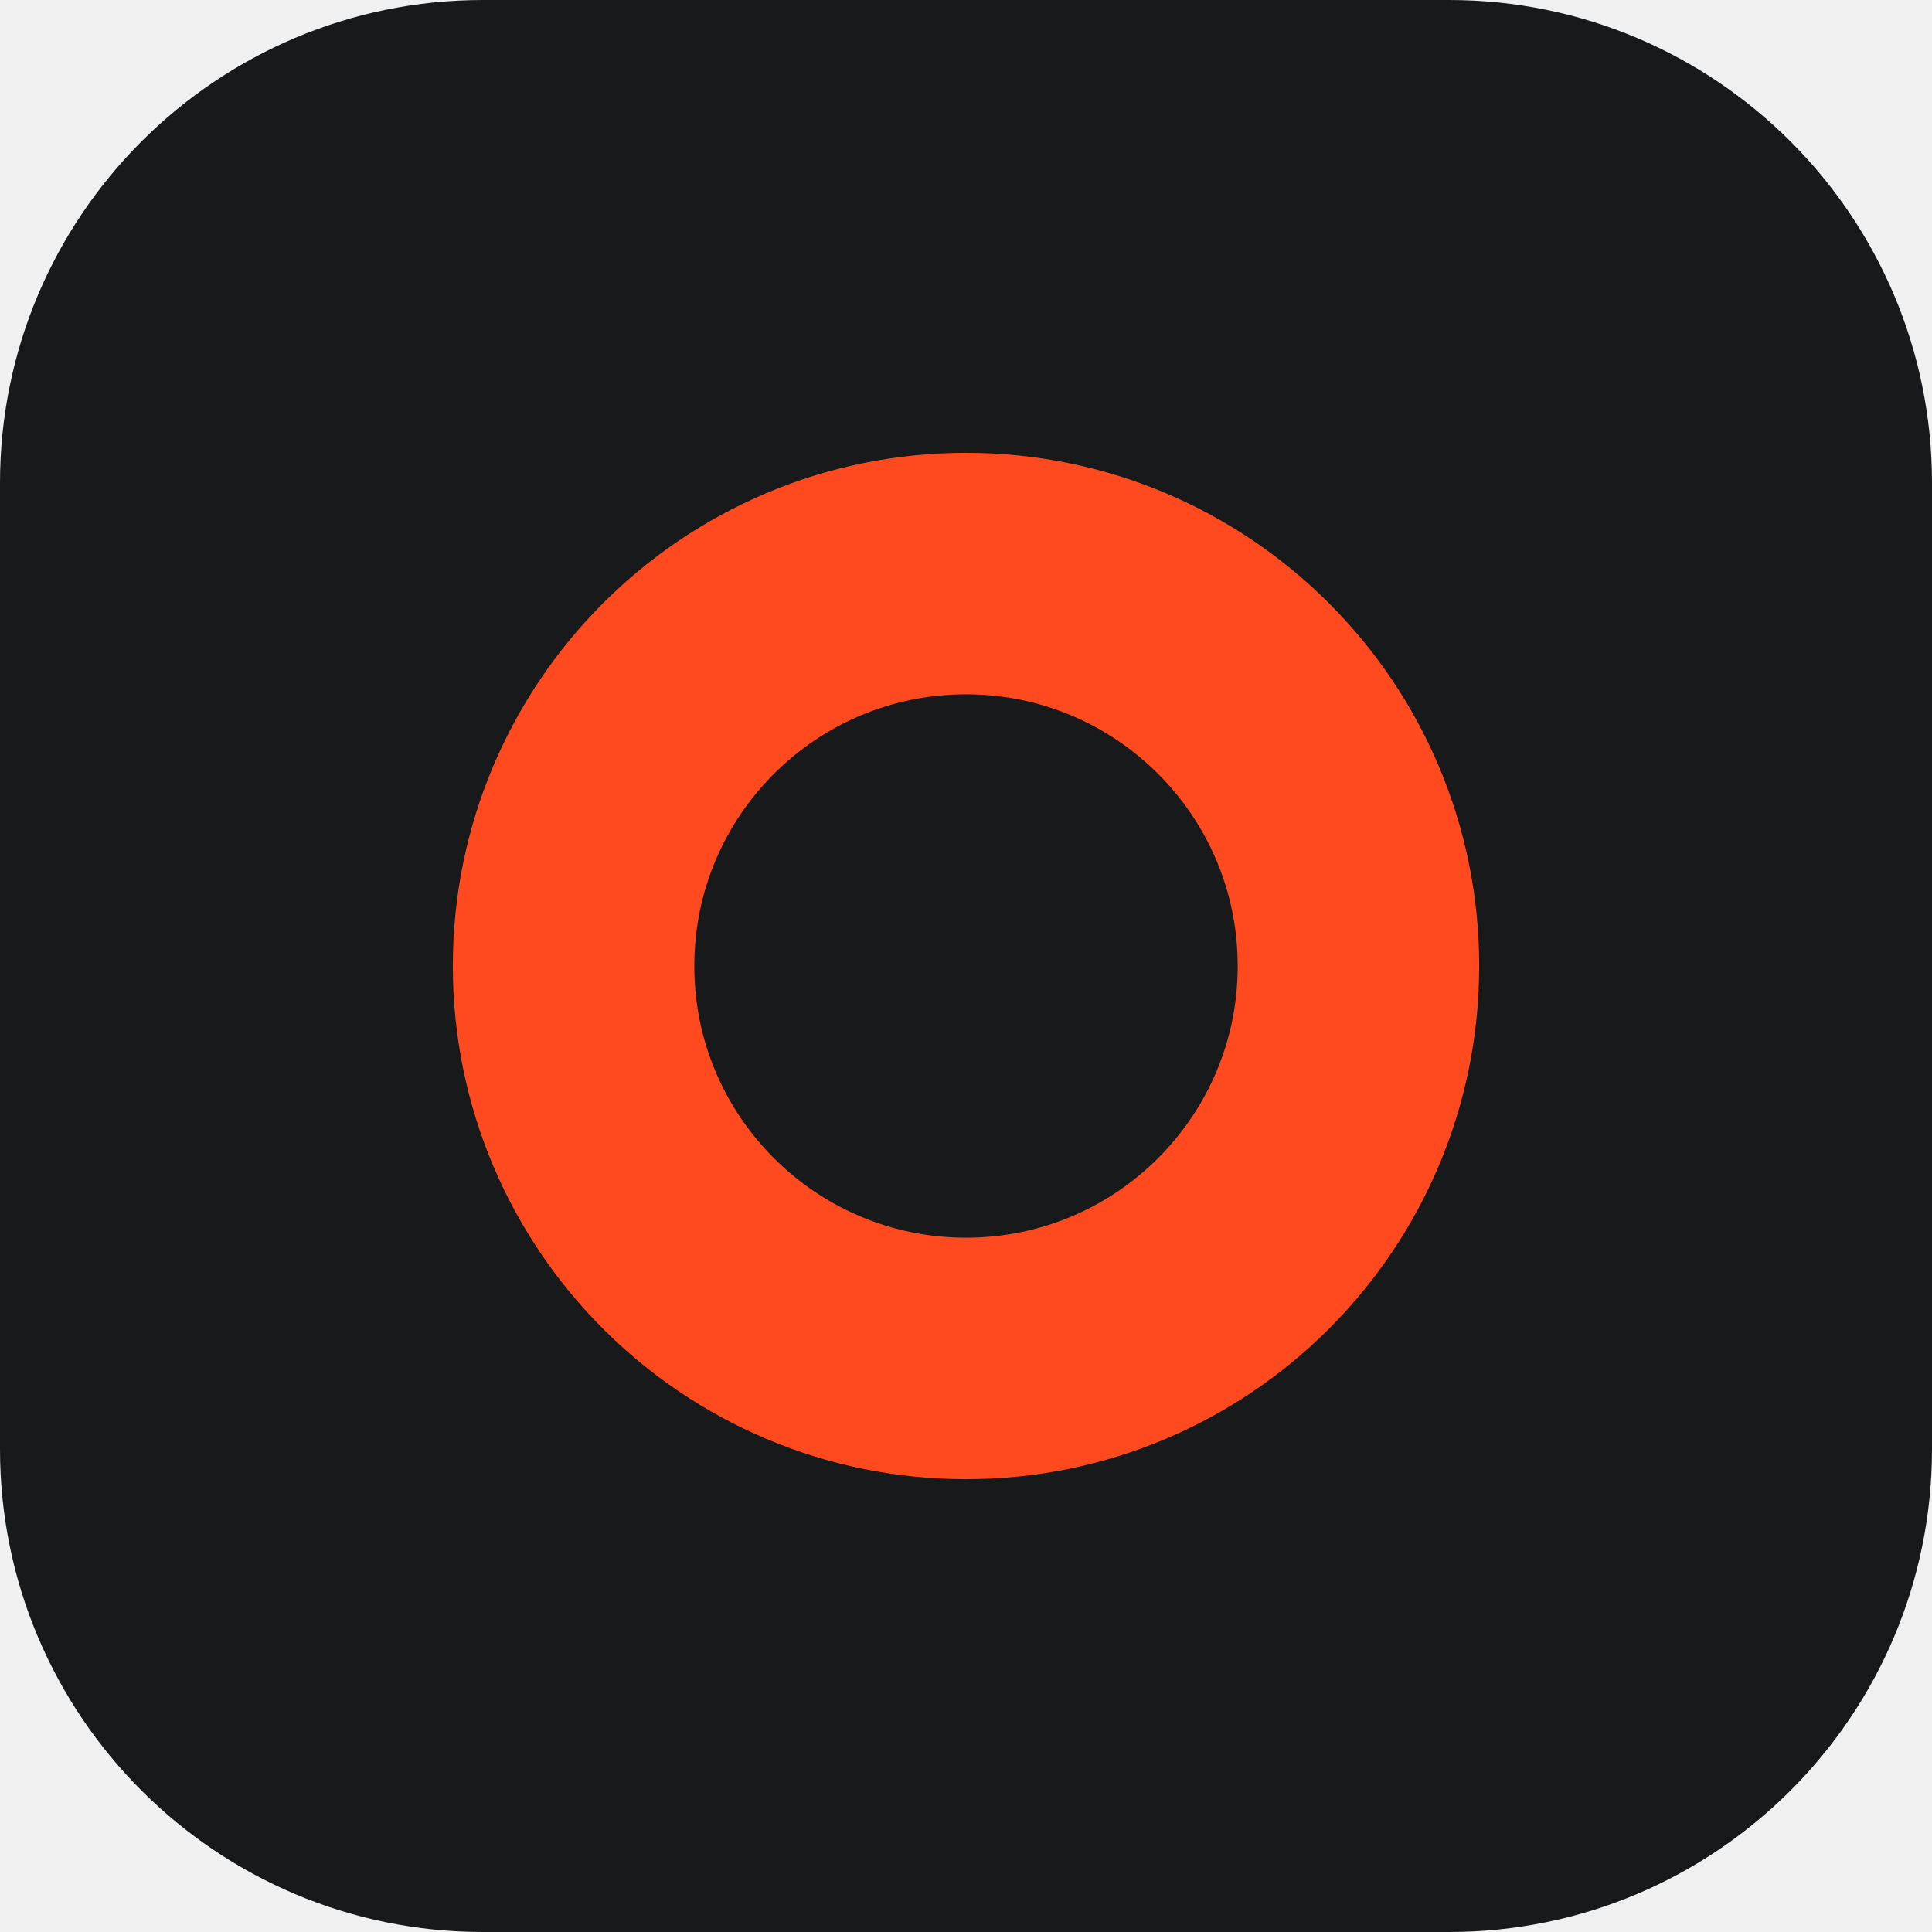
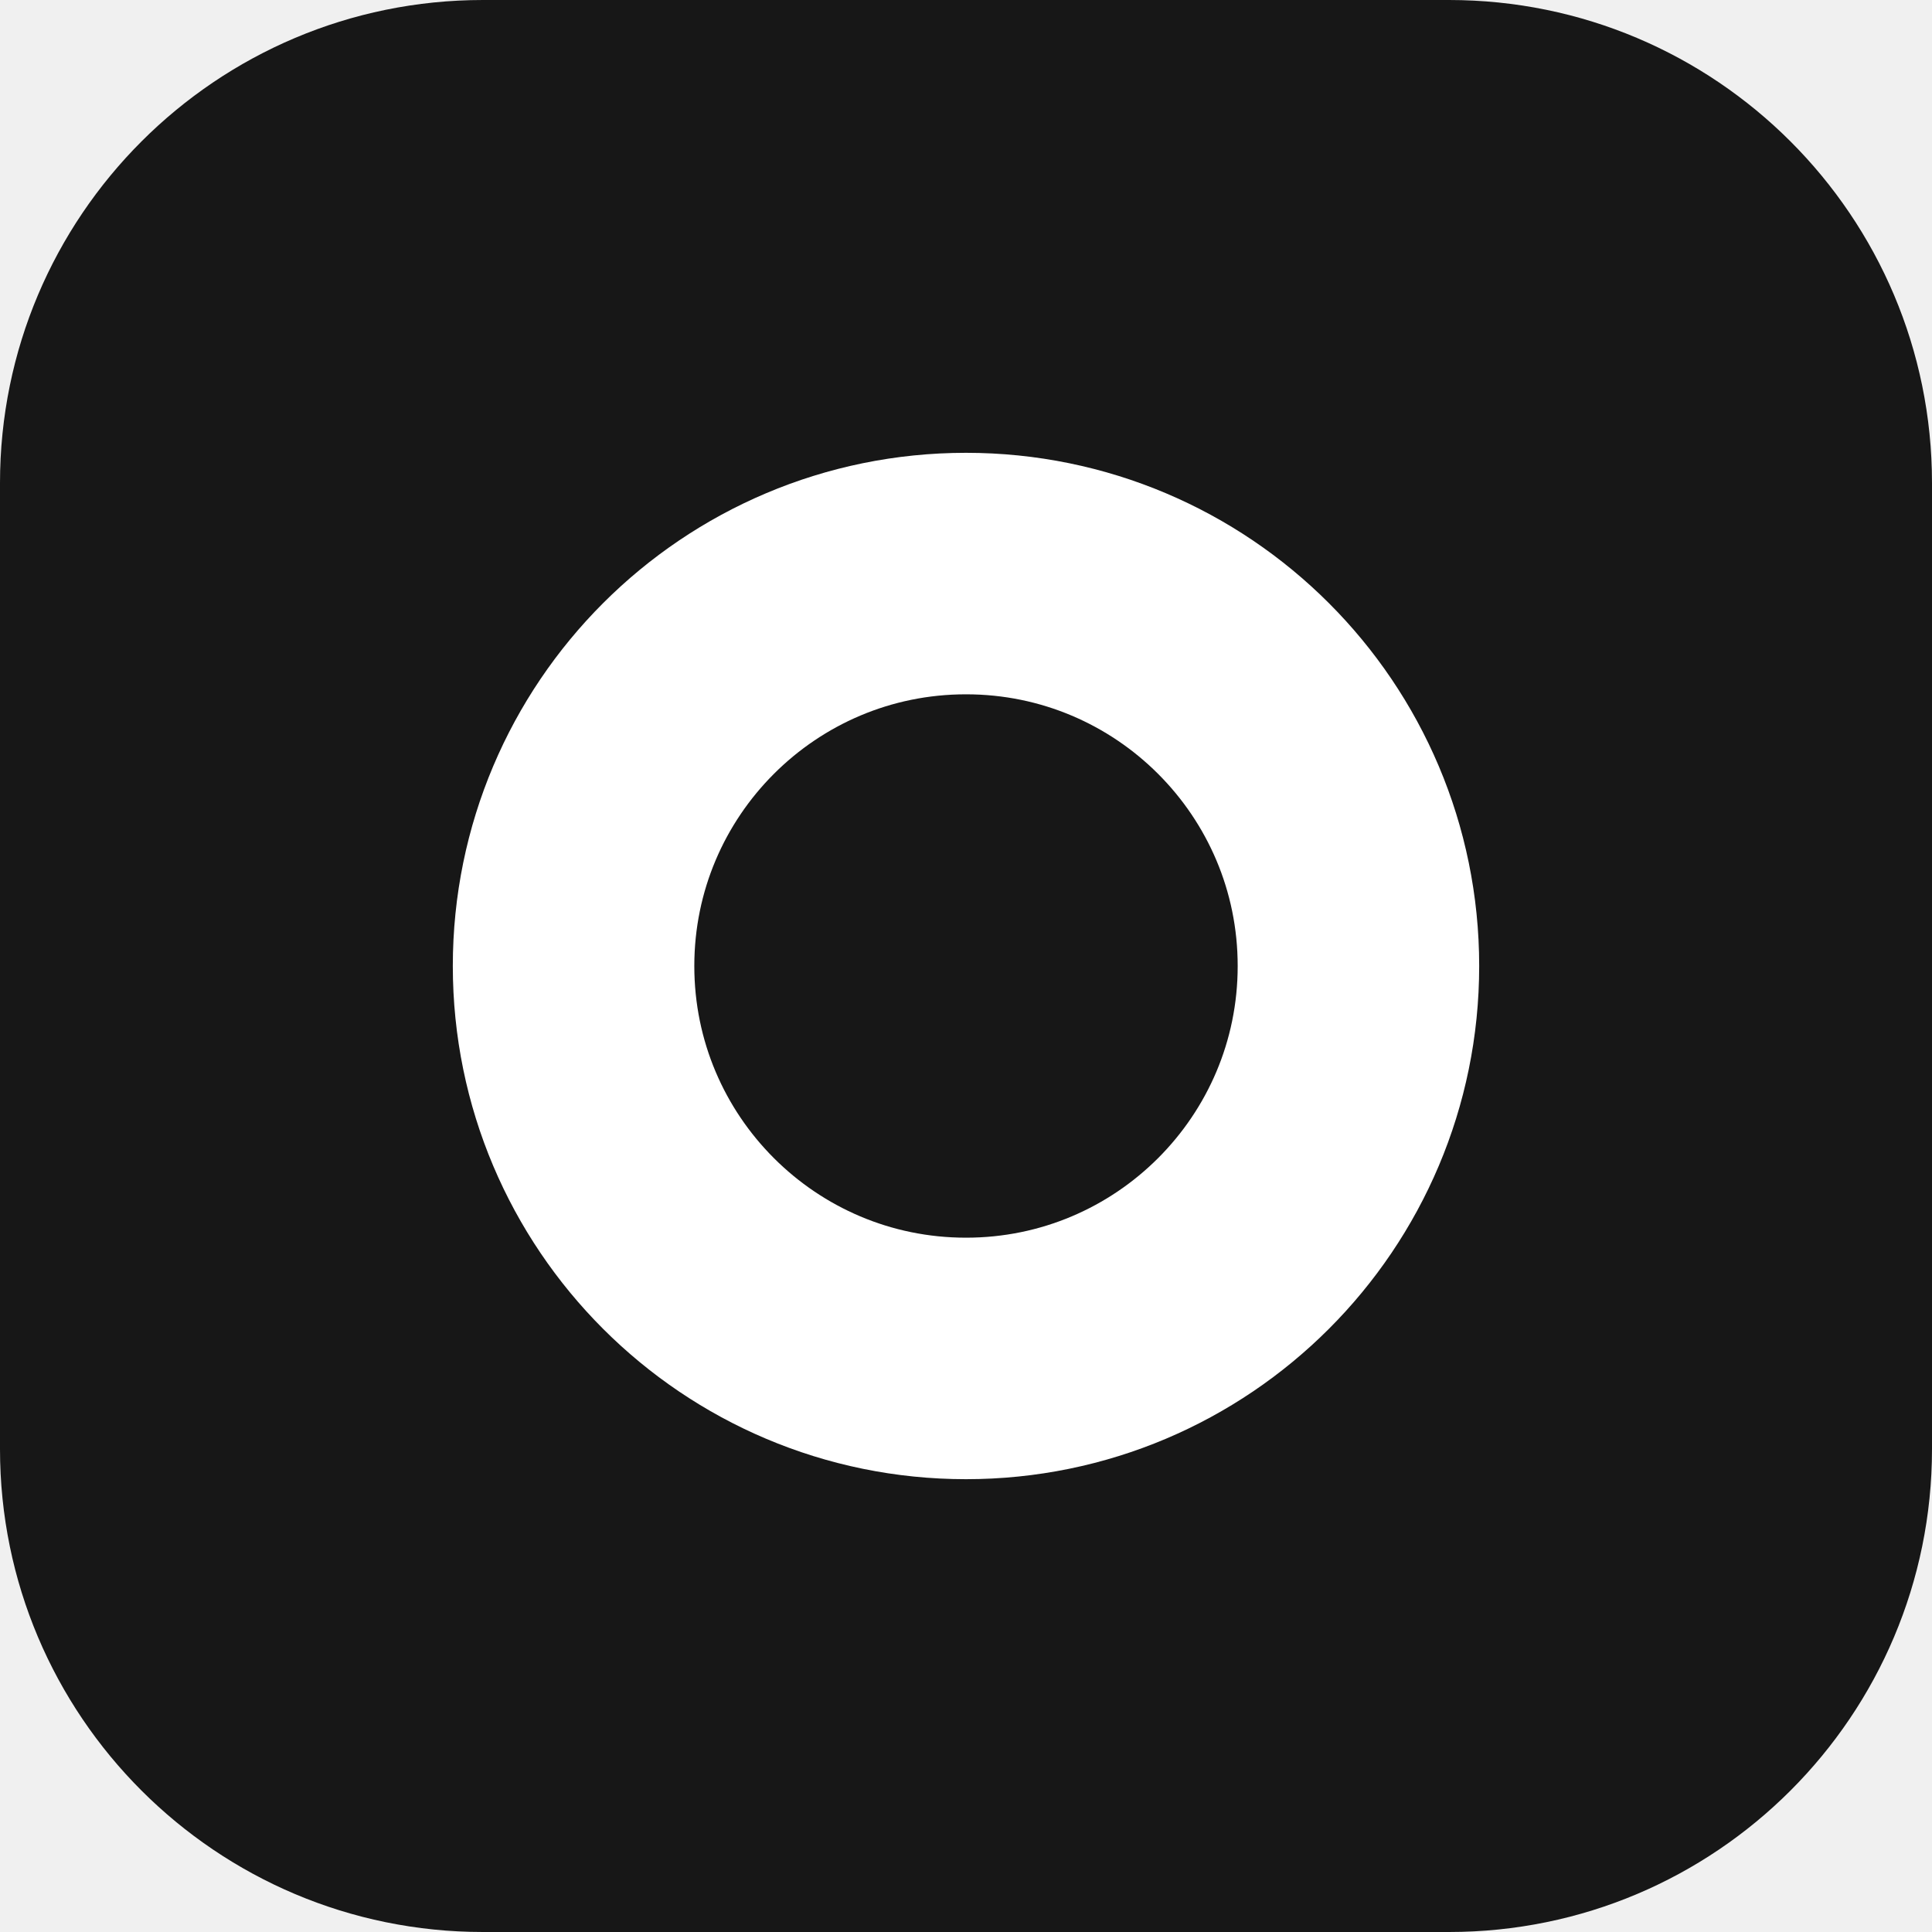
<svg xmlns="http://www.w3.org/2000/svg" viewBox="0 0 32 32">
-   <rect width="32" height="32" rx="8" fill="#18191b" />
-   <circle cx="16" cy="16" r="6.5" fill="none" stroke="#ff4a1f" stroke-width="4" />
+   <rect width="32" height="32" rx="8" fill="#171717" />
+   <circle cx="16" cy="16" r="6.5" fill="none" stroke="#ffffff" stroke-width="4" />
</svg>
